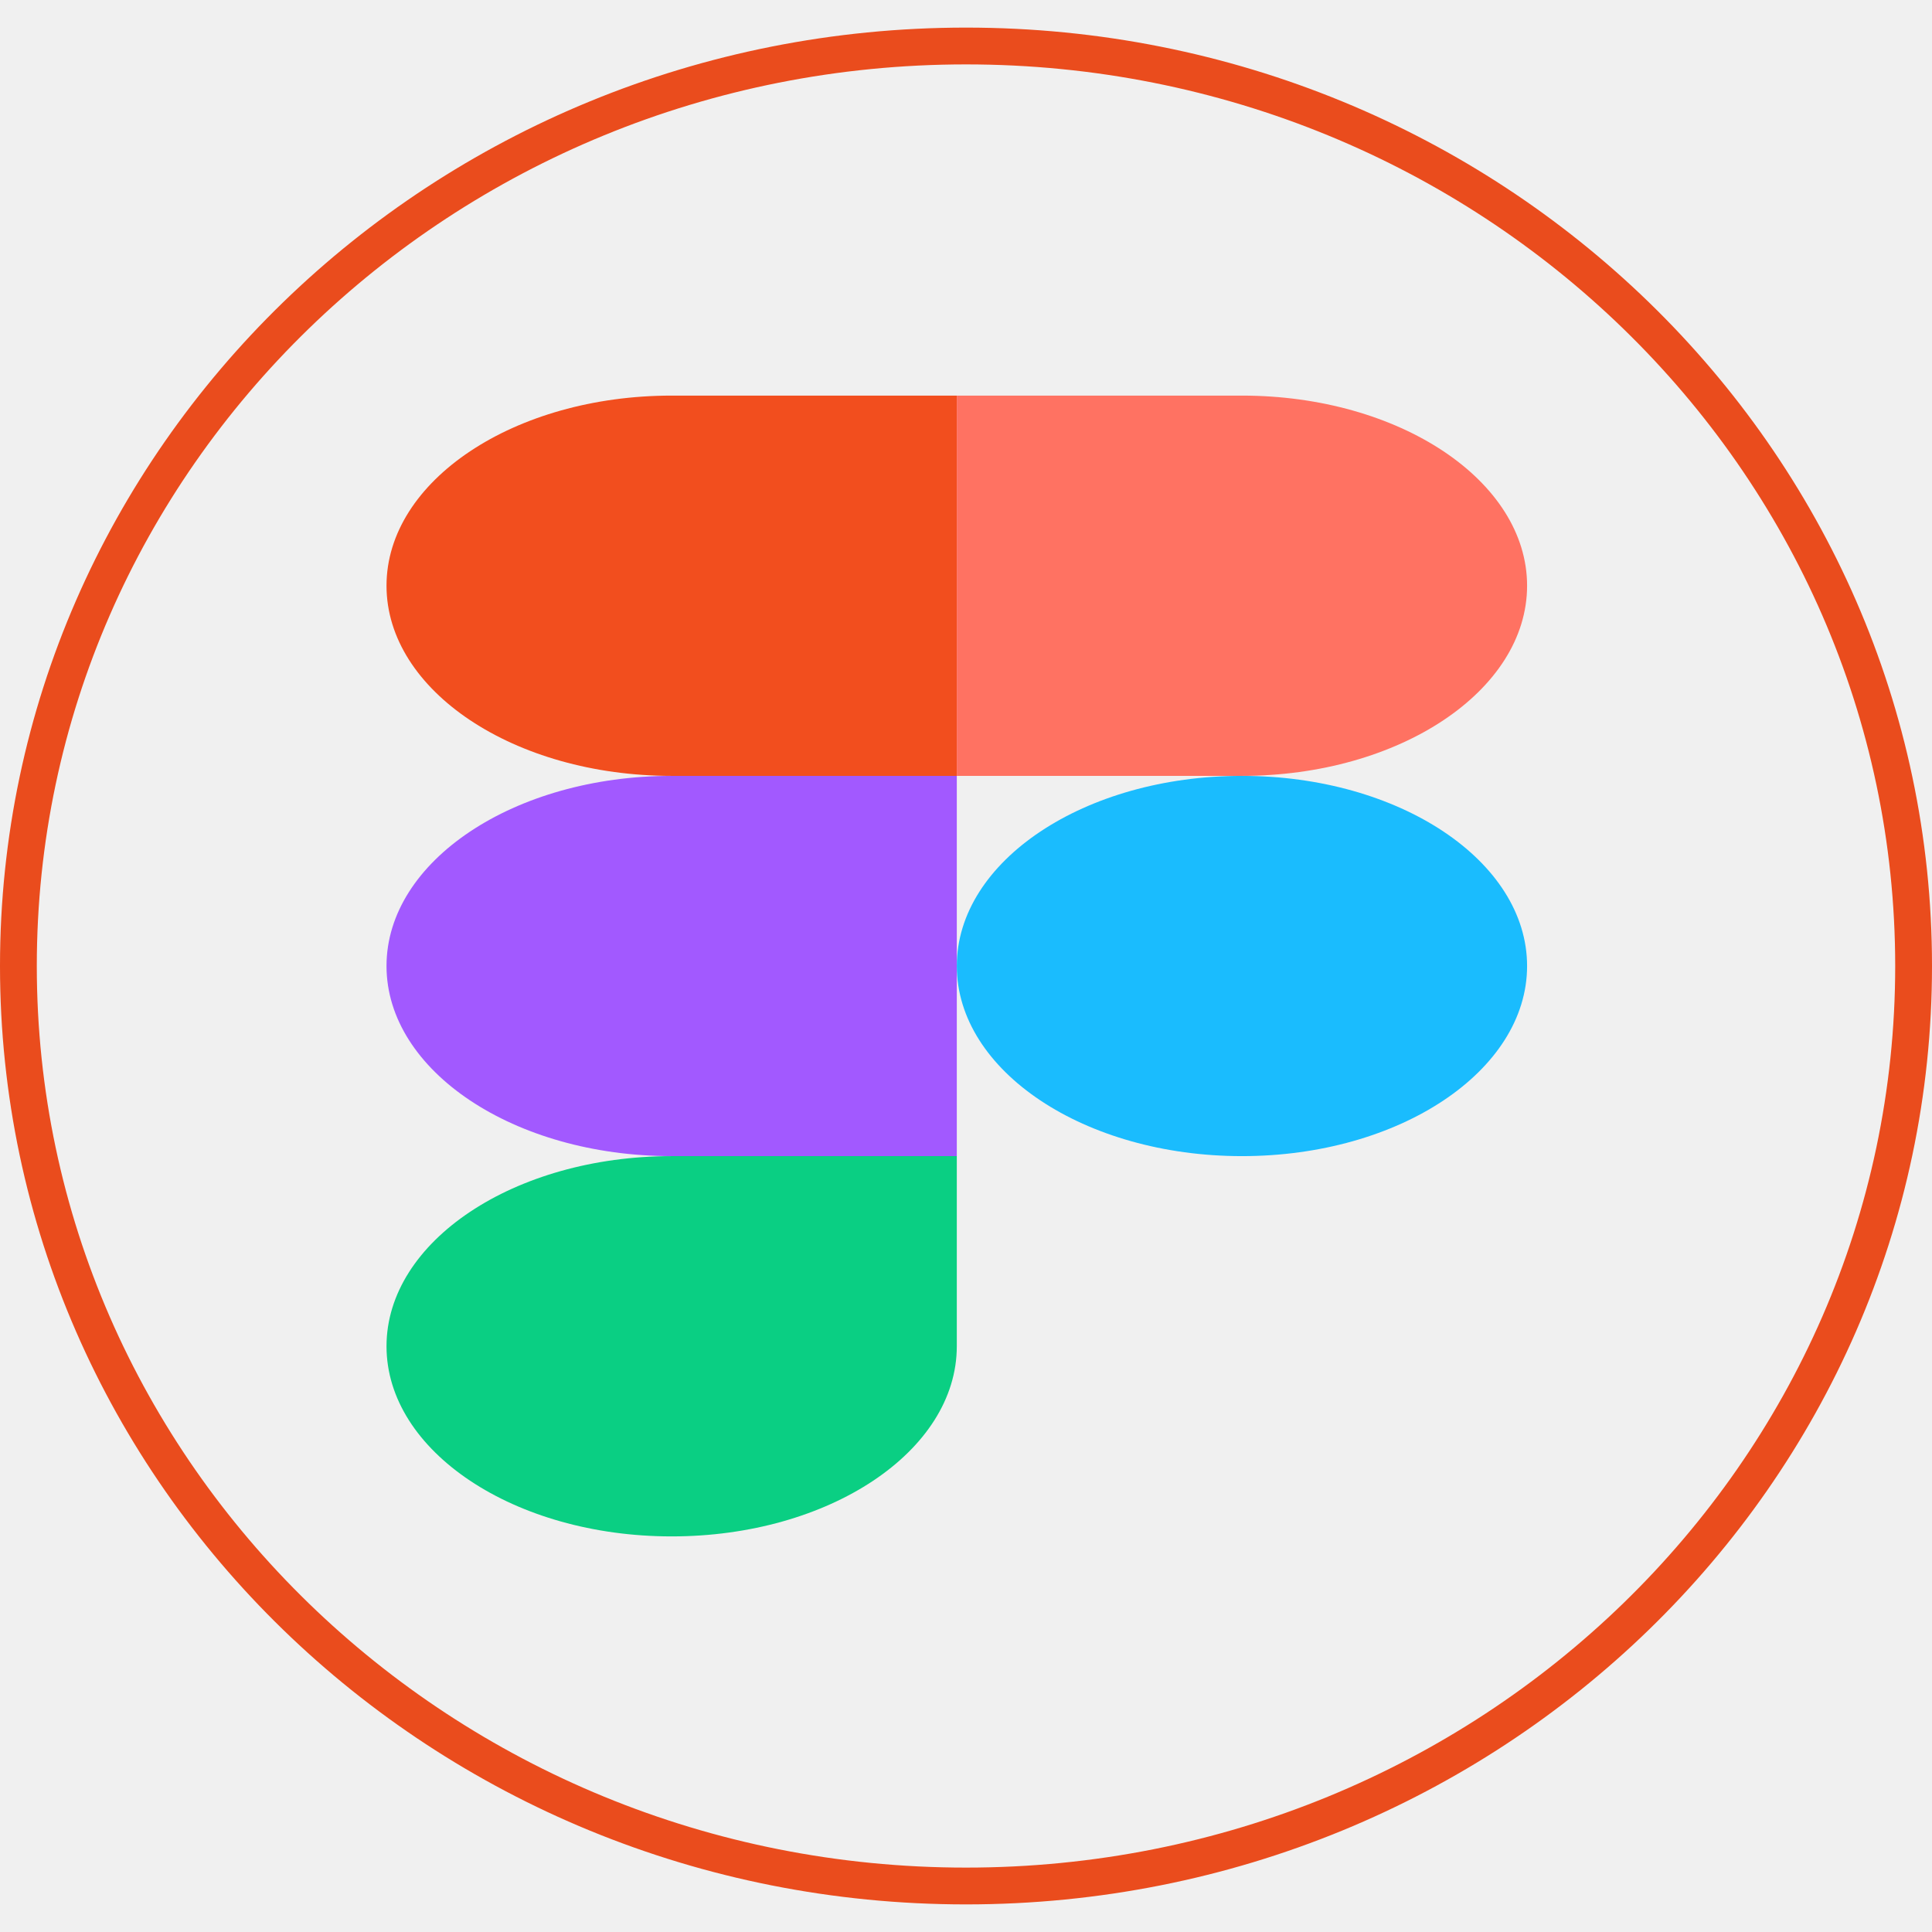
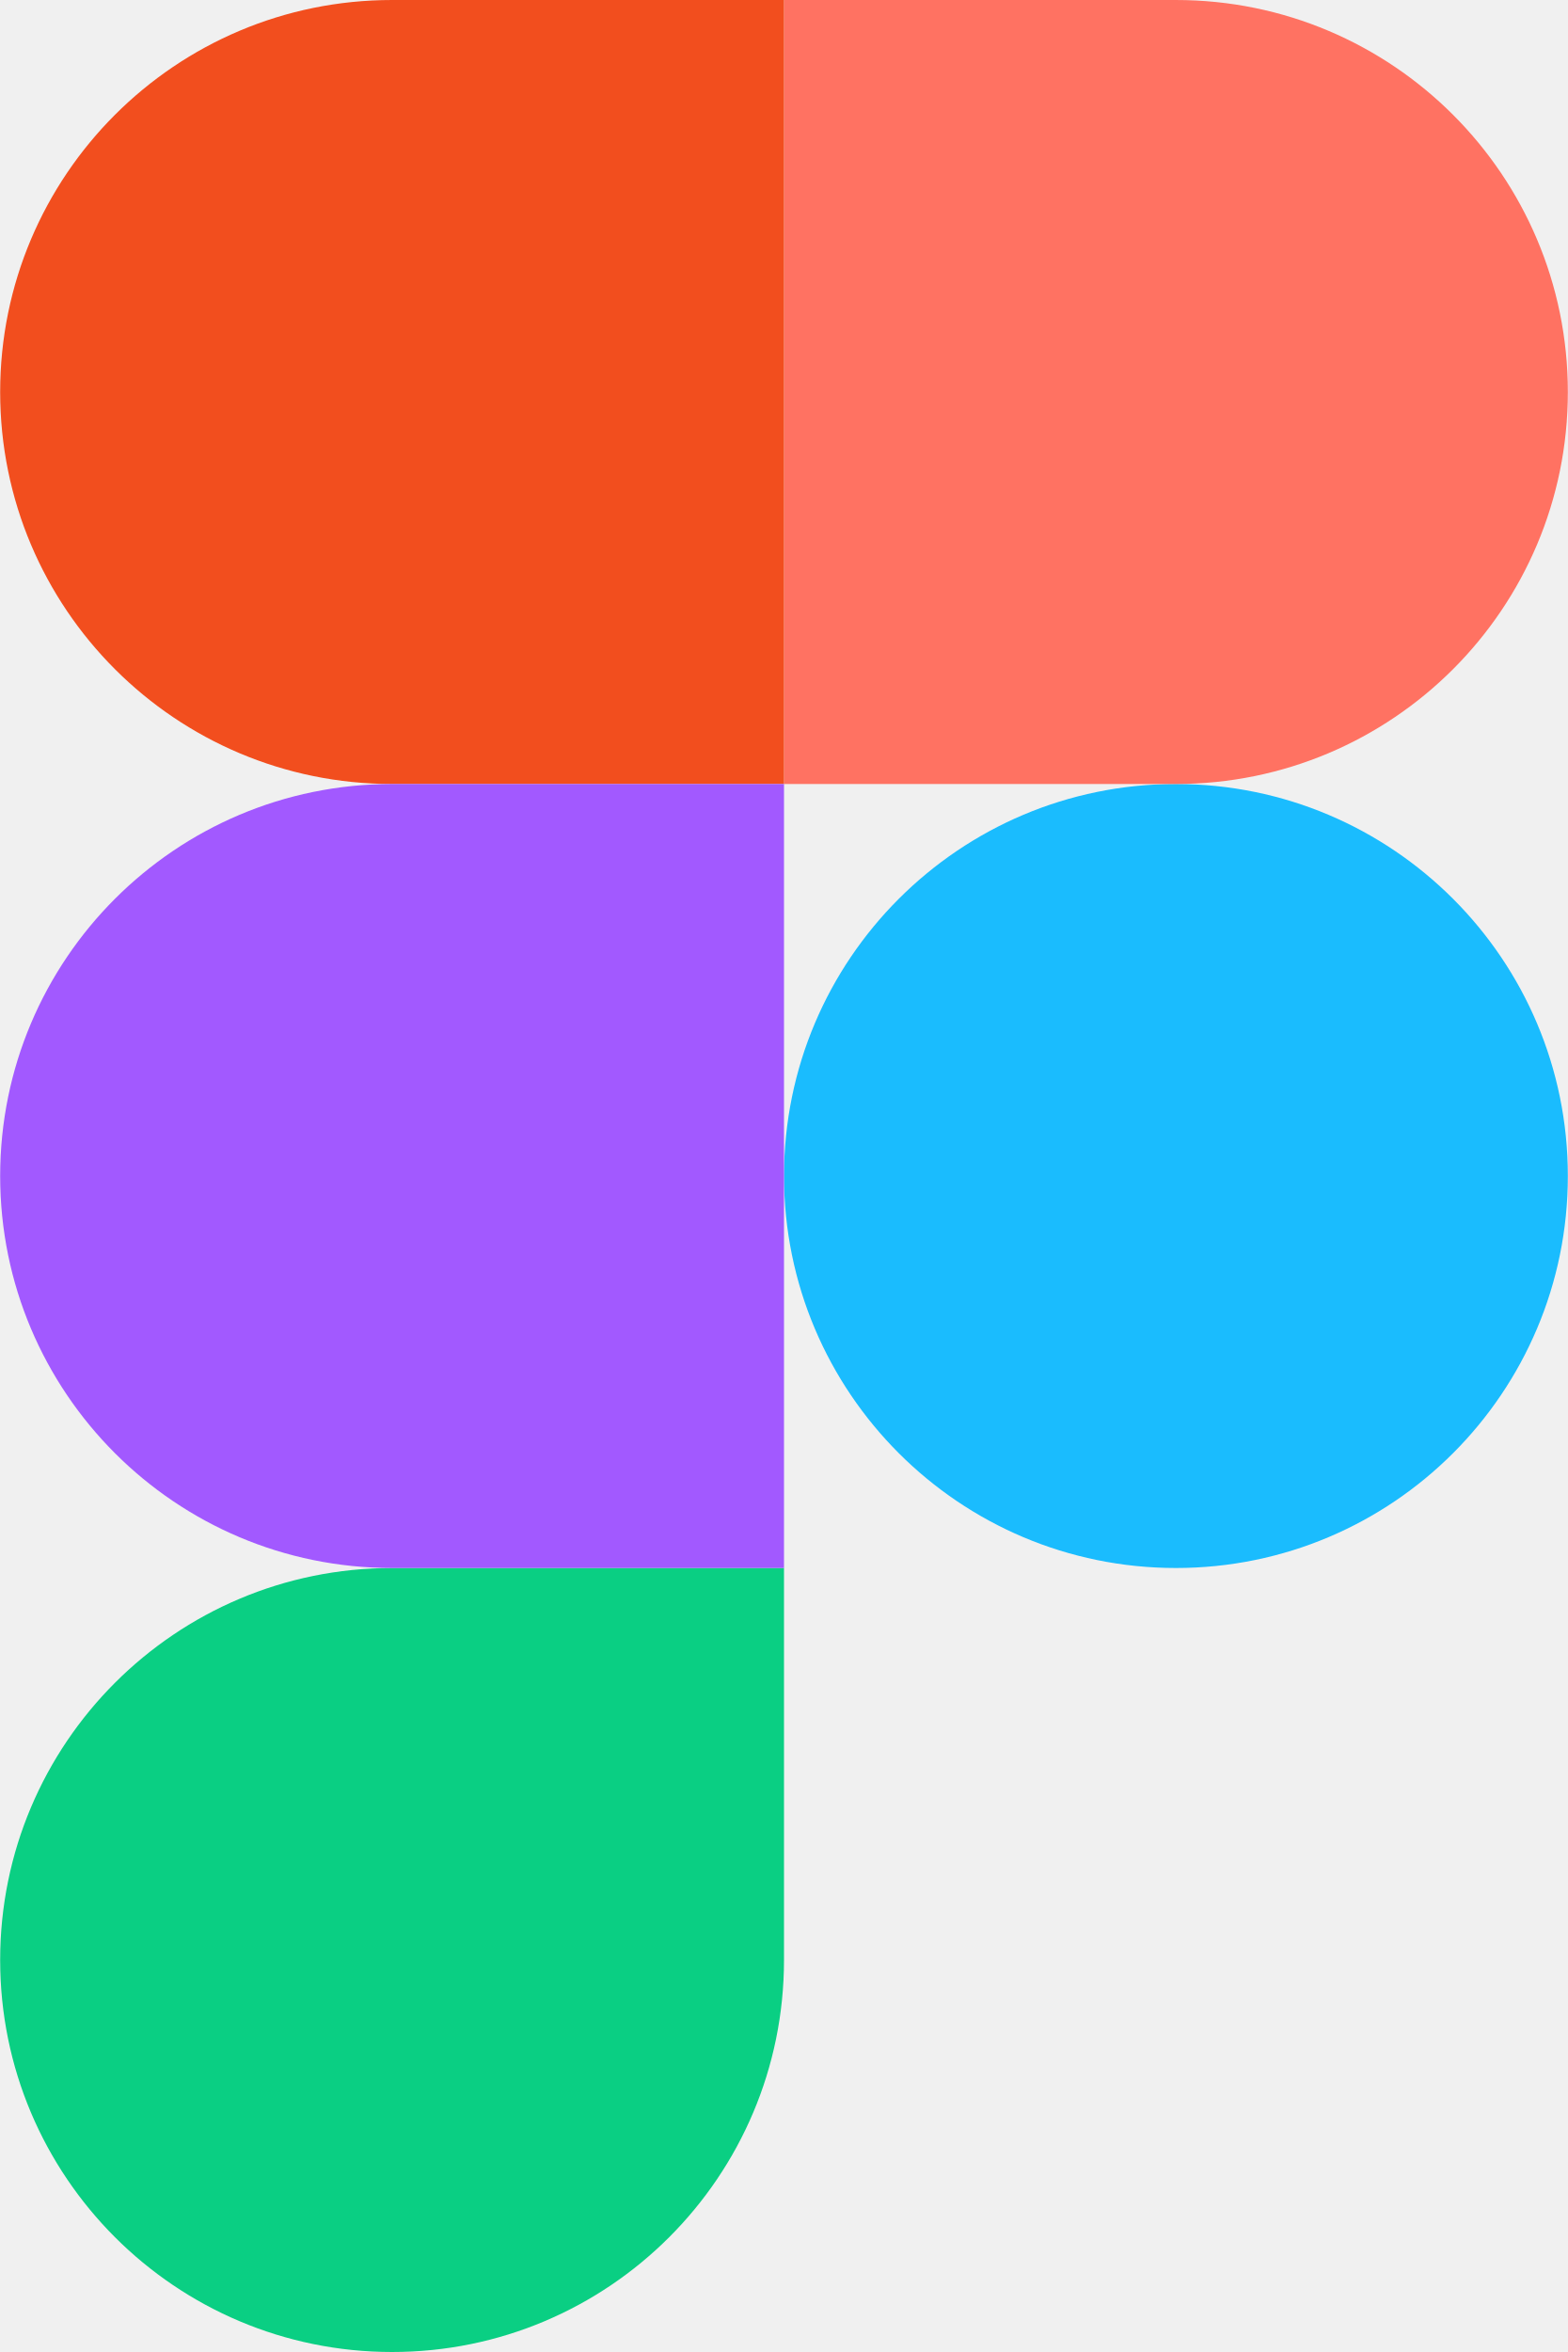
- <svg xmlns="http://www.w3.org/2000/svg" width="70" height="70" viewBox="0 0 105 102" fill="none">
-   <path d="M104 51C104 78.587 80.97 101 52.5 101C24.03 101 1 78.587 1 51C1 23.413 24.03 1 52.5 1C80.97 1 104 23.413 104 51Z" stroke="#EA4C1D" stroke-width="2" />
-   <g clip-path="url(#clip0_34_120)">
-     <path d="M36.503 82C45.057 82 52 77.371 52 71.667V61.333H36.503C27.949 61.333 21.006 65.963 21.006 71.667C21.006 77.371 27.949 82 36.503 82Z" fill="#0ACF83" />
-     <path d="M21.006 51C21.006 45.296 27.949 40.667 36.503 40.667H52V61.333H36.503C27.949 61.333 21.006 56.704 21.006 51Z" fill="#A259FF" />
-     <path d="M21.006 30.333C21.006 24.629 27.949 20 36.503 20H52V40.667H36.503C27.949 40.667 21.006 36.037 21.006 30.333Z" fill="#F24E1E" />
-     <path d="M52 20H67.497C76.051 20 82.994 24.629 82.994 30.333C82.994 36.037 76.051 40.667 67.497 40.667H52V20Z" fill="#FF7262" />
-     <path d="M82.994 51C82.994 56.704 76.051 61.333 67.497 61.333C58.943 61.333 52 56.704 52 51C52 45.296 58.943 40.667 67.497 40.667C76.051 40.667 82.994 45.296 82.994 51Z" fill="#1ABCFE" />
-   </g>
-   <defs>
-     <clipPath id="clip0_34_120">
-       <rect width="62" height="62" fill="white" transform="translate(21 20)" />
-     </clipPath>
-   </defs>
+ <svg xmlns="http://www.w3.org/2000/svg" fill="none" height="2500" width="1667" viewBox="1.466 2.199 285.068 427.602">
+   <path d="M1.466 2.2h285.068V429.8H1.466z" stroke-width="3" />
+   <path d="M144 216c0-39.359 31.907-71.267 71.267-71.267 39.359 0 71.267 31.908 71.267 71.267 0 39.36-31.908 71.267-71.267 71.267C175.907 287.267 144 255.36 144 216z" fill="#1abcfe" />
+   <path d="M1.466 358.534c0-39.359 31.907-71.267 71.267-71.267H144v71.267c0 39.36-31.907 71.267-71.267 71.267S1.466 397.894 1.466 358.534z" fill="#0acf83" />
+   <path d="M144 2.2v142.533h71.267c39.36 0 71.267-31.907 71.267-71.267S254.627 2.2 215.267 2.2z" fill="#ff7262" />
+   <path d="M1.466 73.466c0 39.36 31.907 71.267 71.267 71.267H144V2.199H72.733c-39.36 0-71.267 31.908-71.267 71.267z" fill="#f24e1e" />
+   <path d="M1.466 216c0 39.36 31.907 71.267 71.267 71.267H144V144.733H72.733c-39.36 0-71.267 31.908-71.267 71.267z" fill="#a259ff" />
</svg>
